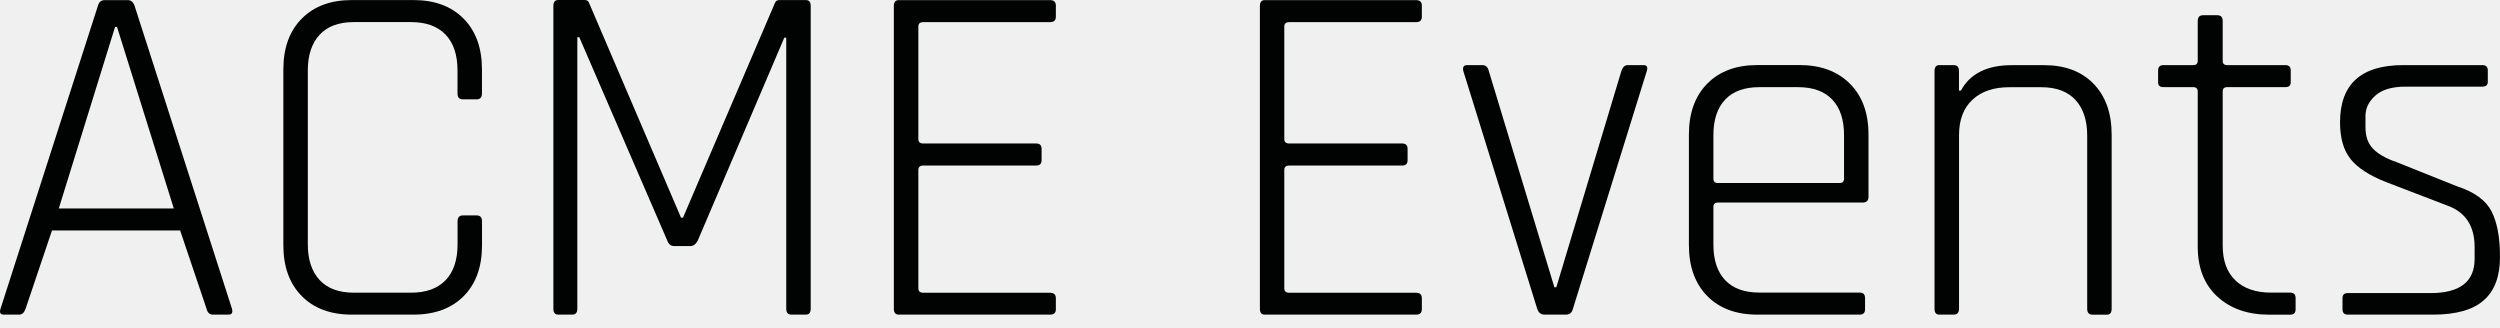
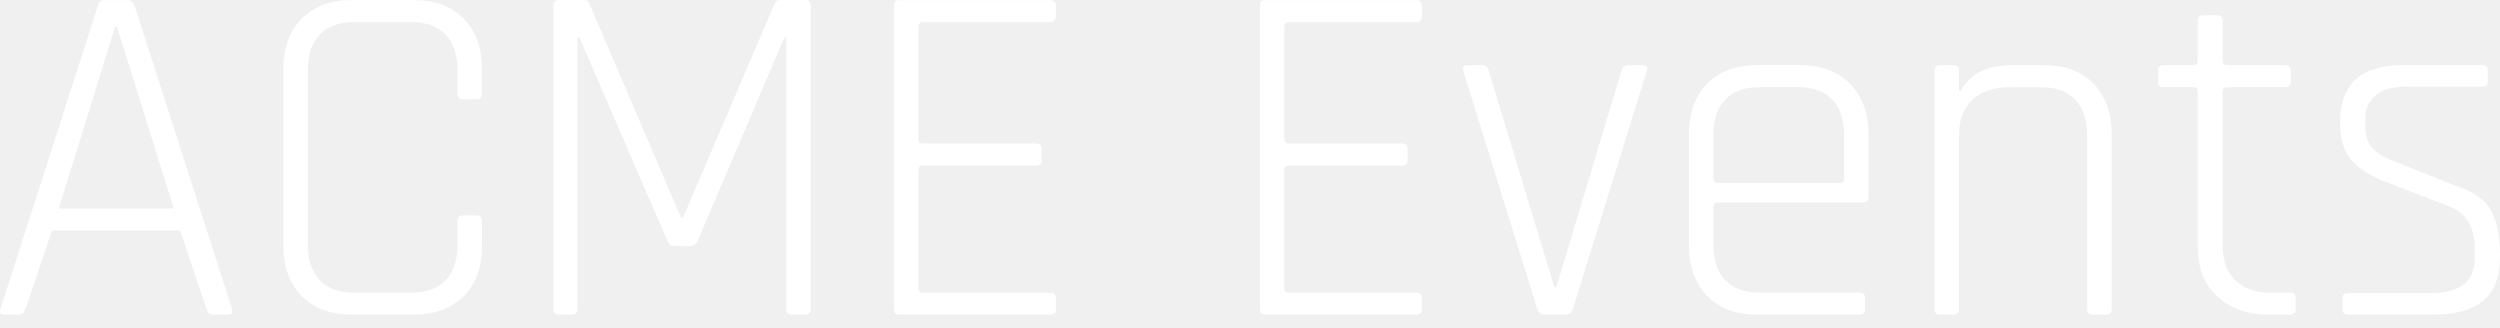
<svg xmlns="http://www.w3.org/2000/svg" width="191" height="25" viewBox="0 0 191 25" fill="none">
-   <path d="M8.789 2.06L4.492 15.926H13.278L8.942 2.06H8.789V2.06ZM1.461 24.038H0.301C0.027 24.038 -0.059 23.889 0.039 23.591L7.477 0.454C7.551 0.157 7.728 0.008 8.002 0.008H9.761C10.007 0.008 10.184 0.157 10.285 0.454L17.724 23.591C17.798 23.889 17.712 24.038 17.461 24.038H16.266C16.016 24.038 15.855 23.889 15.781 23.591L13.764 17.61H3.971L1.954 23.591C1.849 23.889 1.688 24.038 1.461 24.038Z" fill="#010202" />
-   <path d="M31.589 24.037H26.881C25.26 24.037 23.983 23.564 23.051 22.616C22.114 21.668 21.648 20.371 21.648 18.73V5.311C21.648 3.666 22.114 2.37 23.051 1.426C23.987 0.478 25.264 0.004 26.881 0.004H31.589C33.207 0.004 34.488 0.478 35.42 1.426C36.356 2.373 36.822 3.666 36.822 5.311V7.144C36.822 7.442 36.685 7.591 36.411 7.591H35.365C35.091 7.591 34.954 7.442 34.954 7.144V5.386C34.954 4.191 34.648 3.274 34.037 2.64C33.426 2.005 32.549 1.688 31.401 1.688H27.03C25.883 1.688 25.013 2.013 24.414 2.659C23.814 3.31 23.517 4.218 23.517 5.389V18.66C23.517 19.831 23.814 20.739 24.414 21.39C25.013 22.036 25.883 22.361 27.03 22.361H31.405C32.553 22.361 33.43 22.044 34.041 21.409C34.652 20.775 34.958 19.858 34.958 18.663V16.909C34.958 16.611 35.095 16.458 35.369 16.458H36.415C36.689 16.458 36.826 16.607 36.826 16.909V18.742C36.826 20.387 36.36 21.683 35.424 22.627C34.488 23.564 33.207 24.037 31.589 24.037Z" fill="#010202" />
-   <path d="M59.548 0.004H61.565C61.816 0.004 61.937 0.153 61.937 0.45V23.587C61.937 23.885 61.812 24.038 61.565 24.038H60.48C60.206 24.038 60.069 23.889 60.069 23.587V2.879H59.92L53.304 18.39C53.155 18.664 52.967 18.801 52.744 18.801H51.51C51.26 18.801 51.087 18.664 50.985 18.39L44.256 2.84H44.108V23.583C44.108 23.881 43.982 24.034 43.735 24.034H42.65C42.4 24.034 42.278 23.885 42.278 23.583V0.447C42.278 0.149 42.404 0 42.65 0H44.668C44.84 0 44.953 0.074 45.004 0.223L52.031 16.631H52.18L59.207 0.223C59.262 0.078 59.375 0.004 59.548 0.004Z" fill="#010202" />
-   <path d="M80.217 24.038H68.666C68.415 24.038 68.29 23.889 68.29 23.591V0.454C68.29 0.157 68.415 0.008 68.666 0.008H80.217C80.514 0.008 80.667 0.145 80.667 0.419V1.281C80.667 1.555 80.518 1.692 80.217 1.692H70.534C70.284 1.692 70.162 1.806 70.162 2.029V10.627C70.162 10.85 70.288 10.963 70.534 10.963H79.167C79.441 10.963 79.578 11.1 79.578 11.375V12.236C79.578 12.511 79.441 12.648 79.167 12.648H70.534C70.284 12.648 70.162 12.761 70.162 12.984V22.028C70.162 22.252 70.288 22.365 70.534 22.365H80.217C80.514 22.365 80.667 22.502 80.667 22.776V23.638C80.667 23.901 80.518 24.038 80.217 24.038Z" fill="#010202" />
-   <path d="M108.179 24.038H96.628C96.377 24.038 96.256 23.889 96.256 23.591V0.454C96.256 0.157 96.381 0.008 96.628 0.008H108.179C108.476 0.008 108.629 0.145 108.629 0.419V1.281C108.629 1.555 108.48 1.692 108.179 1.692H98.496C98.246 1.692 98.12 1.806 98.12 2.029V10.627C98.12 10.85 98.246 10.963 98.496 10.963H107.129C107.403 10.963 107.54 11.1 107.54 11.375V12.236C107.54 12.511 107.403 12.648 107.129 12.648H98.496C98.246 12.648 98.12 12.761 98.12 12.984V22.028C98.12 22.252 98.246 22.365 98.496 22.365H108.179C108.476 22.365 108.629 22.502 108.629 22.776V23.638C108.625 23.901 108.476 24.038 108.179 24.038Z" fill="#010202" />
-   <path d="M112.099 4.974H113.258C113.509 4.974 113.67 5.123 113.744 5.425L118.754 21.946H118.903L123.873 5.425C123.971 5.127 124.135 4.974 124.359 4.974H125.553C125.828 4.974 125.914 5.123 125.816 5.425L120.172 23.591C120.097 23.889 119.921 24.038 119.647 24.038H118.002C117.728 24.038 117.54 23.889 117.442 23.591L111.797 5.425C111.727 5.123 111.825 4.974 112.099 4.974Z" fill="#010202" />
-   <path d="M131.237 13.983H140.548C140.771 13.983 140.885 13.87 140.885 13.646V10.321C140.885 9.15 140.587 8.245 139.988 7.61C139.388 6.976 138.515 6.659 137.371 6.659H134.418C133.27 6.659 132.401 6.976 131.801 7.61C131.202 8.245 130.904 9.15 130.904 10.321V13.646C130.904 13.87 131.014 13.983 131.237 13.983ZM142.079 24.038H134.265C132.644 24.038 131.367 23.564 130.434 22.616C129.502 21.668 129.032 20.371 129.032 18.73V10.282C129.032 8.637 129.498 7.34 130.434 6.392C131.371 5.444 132.647 4.97 134.265 4.97H137.481C139.098 4.97 140.383 5.444 141.331 6.392C142.279 7.34 142.753 8.637 142.753 10.282V15.029C142.753 15.327 142.604 15.475 142.306 15.475H131.241C131.018 15.475 130.904 15.589 130.904 15.812V18.691C130.904 19.862 131.202 20.767 131.801 21.402C132.401 22.036 133.27 22.353 134.418 22.353H142.079C142.353 22.353 142.49 22.49 142.49 22.765V23.626C142.49 23.901 142.353 24.038 142.079 24.038Z" fill="#010202" />
-   <path d="M149.255 24.038H148.17C147.919 24.038 147.798 23.889 147.798 23.591V5.425C147.798 5.127 147.923 4.974 148.17 4.974H149.255C149.529 4.974 149.666 5.123 149.666 5.425V6.921H149.815C150.512 5.625 151.809 4.978 153.704 4.978H156.172C157.766 4.978 159.023 5.452 159.948 6.4C160.868 7.348 161.33 8.644 161.33 10.29V23.595C161.33 23.893 161.205 24.041 160.958 24.041H159.873C159.599 24.041 159.462 23.893 159.462 23.595V10.364C159.462 9.193 159.164 8.284 158.565 7.634C157.966 6.988 157.096 6.663 155.949 6.663H153.52C152.326 6.663 151.382 6.98 150.7 7.614C150.015 8.249 149.67 9.154 149.67 10.325V23.595C149.666 23.889 149.529 24.038 149.255 24.038Z" fill="#010202" />
-   <path d="M167.57 6.659H165.29C165.016 6.659 164.879 6.533 164.879 6.283V5.386C164.879 5.111 165.016 4.974 165.29 4.974H167.57C167.793 4.974 167.907 4.861 167.907 4.638V1.61C167.907 1.312 168.044 1.163 168.318 1.163H169.403C169.677 1.163 169.814 1.312 169.814 1.61V4.638C169.814 4.861 169.928 4.974 170.151 4.974H174.6C174.875 4.974 175.012 5.111 175.012 5.386V6.283C175.012 6.533 174.875 6.659 174.6 6.659H170.151C169.928 6.659 169.814 6.772 169.814 6.995V18.77C169.814 19.917 170.139 20.802 170.785 21.421C171.432 22.044 172.344 22.357 173.516 22.357H174.973C175.247 22.357 175.384 22.494 175.384 22.769V23.63C175.384 23.904 175.247 24.041 174.973 24.041H173.367C171.722 24.041 170.402 23.579 169.403 22.659C168.404 21.738 167.907 20.465 167.907 18.848V6.999C167.907 6.768 167.793 6.659 167.57 6.659Z" fill="#010202" />
-   <path d="M185.884 24.038H179.379C179.104 24.038 178.967 23.901 178.967 23.626V22.765C178.967 22.514 179.104 22.392 179.379 22.392H185.696C187.941 22.392 189.061 21.519 189.061 19.776V18.879C189.061 17.262 188.364 16.2 186.965 15.703L182.293 13.909C181.024 13.411 180.119 12.824 179.582 12.15C179.046 11.476 178.779 10.544 178.779 9.346C178.779 6.431 180.385 4.974 183.601 4.974H189.656C189.931 4.974 190.068 5.111 190.068 5.386V6.247C190.068 6.498 189.931 6.619 189.656 6.619H183.789C182.767 6.619 181.999 6.843 181.49 7.293C180.981 7.74 180.722 8.264 180.722 8.864V9.722C180.722 10.419 180.914 10.967 181.302 11.367C181.69 11.766 182.281 12.103 183.076 12.377L187.749 14.245C189.045 14.668 189.911 15.299 190.346 16.133C190.78 16.968 191 18.135 191 19.627C191 21.123 190.581 22.232 189.746 22.953C188.92 23.677 187.631 24.038 185.884 24.038Z" fill="#010202" />
+   <path d="M8.789 2.06L4.492 15.926H13.278L8.942 2.06H8.789V2.06ZM1.461 24.038H0.301C0.027 24.038 -0.059 23.889 0.039 23.591L7.477 0.454C7.551 0.157 7.728 0.008 8.002 0.008H9.761C10.007 0.008 10.184 0.157 10.285 0.454L17.724 23.591C17.798 23.889 17.712 24.038 17.461 24.038H16.266C16.016 24.038 15.855 23.889 15.781 23.591L13.764 17.61H3.971L1.954 23.591C1.849 23.889 1.688 24.038 1.461 24.038Z" fill="#ffffff" />
+   <path d="M31.589 24.037H26.881C25.26 24.037 23.983 23.564 23.051 22.616C22.114 21.668 21.648 20.371 21.648 18.73V5.311C21.648 3.666 22.114 2.37 23.051 1.426C23.987 0.478 25.264 0.004 26.881 0.004H31.589C33.207 0.004 34.488 0.478 35.42 1.426C36.356 2.373 36.822 3.666 36.822 5.311V7.144C36.822 7.442 36.685 7.591 36.411 7.591H35.365C35.091 7.591 34.954 7.442 34.954 7.144V5.386C34.954 4.191 34.648 3.274 34.037 2.64C33.426 2.005 32.549 1.688 31.401 1.688H27.03C25.883 1.688 25.013 2.013 24.414 2.659C23.814 3.31 23.517 4.218 23.517 5.389V18.66C23.517 19.831 23.814 20.739 24.414 21.39C25.013 22.036 25.883 22.361 27.03 22.361H31.405C32.553 22.361 33.43 22.044 34.041 21.409C34.652 20.775 34.958 19.858 34.958 18.663V16.909C34.958 16.611 35.095 16.458 35.369 16.458H36.415C36.689 16.458 36.826 16.607 36.826 16.909V18.742C36.826 20.387 36.36 21.683 35.424 22.627C34.488 23.564 33.207 24.037 31.589 24.037Z" fill="#ffffff" />
+   <path d="M59.548 0.004H61.565C61.816 0.004 61.937 0.153 61.937 0.45V23.587C61.937 23.885 61.812 24.038 61.565 24.038H60.48C60.206 24.038 60.069 23.889 60.069 23.587V2.879H59.92L53.304 18.39C53.155 18.664 52.967 18.801 52.744 18.801H51.51C51.26 18.801 51.087 18.664 50.985 18.39L44.256 2.84H44.108V23.583C44.108 23.881 43.982 24.034 43.735 24.034H42.65C42.4 24.034 42.278 23.885 42.278 23.583V0.447C42.278 0.149 42.404 0 42.65 0H44.668C44.84 0 44.953 0.074 45.004 0.223L52.031 16.631H52.18L59.207 0.223C59.262 0.078 59.375 0.004 59.548 0.004Z" fill="#ffffff" />
+   <path d="M80.217 24.038H68.666C68.415 24.038 68.29 23.889 68.29 23.591V0.454C68.29 0.157 68.415 0.008 68.666 0.008H80.217C80.514 0.008 80.667 0.145 80.667 0.419V1.281C80.667 1.555 80.518 1.692 80.217 1.692H70.534C70.284 1.692 70.162 1.806 70.162 2.029V10.627C70.162 10.85 70.288 10.963 70.534 10.963H79.167C79.441 10.963 79.578 11.1 79.578 11.375V12.236C79.578 12.511 79.441 12.648 79.167 12.648H70.534C70.284 12.648 70.162 12.761 70.162 12.984V22.028C70.162 22.252 70.288 22.365 70.534 22.365H80.217C80.514 22.365 80.667 22.502 80.667 22.776V23.638C80.667 23.901 80.518 24.038 80.217 24.038Z" fill="#ffffff" />
+   <path d="M108.179 24.038H96.628C96.377 24.038 96.256 23.889 96.256 23.591V0.454C96.256 0.157 96.381 0.008 96.628 0.008H108.179C108.476 0.008 108.629 0.145 108.629 0.419V1.281C108.629 1.555 108.48 1.692 108.179 1.692H98.496C98.246 1.692 98.12 1.806 98.12 2.029V10.627C98.12 10.85 98.246 10.963 98.496 10.963H107.129C107.403 10.963 107.54 11.1 107.54 11.375V12.236C107.54 12.511 107.403 12.648 107.129 12.648H98.496C98.246 12.648 98.12 12.761 98.12 12.984V22.028C98.12 22.252 98.246 22.365 98.496 22.365H108.179C108.476 22.365 108.629 22.502 108.629 22.776V23.638C108.625 23.901 108.476 24.038 108.179 24.038Z" fill="#ffffff" />
+   <path d="M112.099 4.974H113.258C113.509 4.974 113.67 5.123 113.744 5.425L118.754 21.946H118.903L123.873 5.425C123.971 5.127 124.135 4.974 124.359 4.974H125.553C125.828 4.974 125.914 5.123 125.816 5.425L120.172 23.591C120.097 23.889 119.921 24.038 119.647 24.038H118.002C117.728 24.038 117.54 23.889 117.442 23.591L111.797 5.425C111.727 5.123 111.825 4.974 112.099 4.974Z" fill="#ffffff" />
+   <path d="M131.237 13.983H140.548C140.771 13.983 140.885 13.87 140.885 13.646V10.321C140.885 9.15 140.587 8.245 139.988 7.61C139.388 6.976 138.515 6.659 137.371 6.659H134.418C133.27 6.659 132.401 6.976 131.801 7.61C131.202 8.245 130.904 9.15 130.904 10.321V13.646C130.904 13.87 131.014 13.983 131.237 13.983ZM142.079 24.038H134.265C132.644 24.038 131.367 23.564 130.434 22.616C129.502 21.668 129.032 20.371 129.032 18.73V10.282C129.032 8.637 129.498 7.34 130.434 6.392C131.371 5.444 132.647 4.97 134.265 4.97H137.481C139.098 4.97 140.383 5.444 141.331 6.392C142.279 7.34 142.753 8.637 142.753 10.282V15.029C142.753 15.327 142.604 15.475 142.306 15.475H131.241C131.018 15.475 130.904 15.589 130.904 15.812V18.691C130.904 19.862 131.202 20.767 131.801 21.402C132.401 22.036 133.27 22.353 134.418 22.353H142.079C142.353 22.353 142.49 22.49 142.49 22.765V23.626C142.49 23.901 142.353 24.038 142.079 24.038Z" fill="#ffffff" />
+   <path d="M149.255 24.038H148.17C147.919 24.038 147.798 23.889 147.798 23.591V5.425C147.798 5.127 147.923 4.974 148.17 4.974H149.255C149.529 4.974 149.666 5.123 149.666 5.425V6.921H149.815C150.512 5.625 151.809 4.978 153.704 4.978H156.172C157.766 4.978 159.023 5.452 159.948 6.4C160.868 7.348 161.33 8.644 161.33 10.29V23.595C161.33 23.893 161.205 24.041 160.958 24.041H159.873C159.599 24.041 159.462 23.893 159.462 23.595V10.364C159.462 9.193 159.164 8.284 158.565 7.634C157.966 6.988 157.096 6.663 155.949 6.663H153.52C152.326 6.663 151.382 6.98 150.7 7.614C150.015 8.249 149.67 9.154 149.67 10.325V23.595C149.666 23.889 149.529 24.038 149.255 24.038Z" fill="#ffffff" />
+   <path d="M167.57 6.659H165.29C165.016 6.659 164.879 6.533 164.879 6.283V5.386C164.879 5.111 165.016 4.974 165.29 4.974H167.57C167.793 4.974 167.907 4.861 167.907 4.638V1.61C167.907 1.312 168.044 1.163 168.318 1.163H169.403C169.677 1.163 169.814 1.312 169.814 1.61V4.638C169.814 4.861 169.928 4.974 170.151 4.974H174.6C174.875 4.974 175.012 5.111 175.012 5.386V6.283C175.012 6.533 174.875 6.659 174.6 6.659H170.151C169.928 6.659 169.814 6.772 169.814 6.995V18.77C169.814 19.917 170.139 20.802 170.785 21.421C171.432 22.044 172.344 22.357 173.516 22.357H174.973C175.247 22.357 175.384 22.494 175.384 22.769V23.63C175.384 23.904 175.247 24.041 174.973 24.041H173.367C171.722 24.041 170.402 23.579 169.403 22.659C168.404 21.738 167.907 20.465 167.907 18.848V6.999C167.907 6.768 167.793 6.659 167.57 6.659Z" fill="#ffffff" />
+   <path d="M185.884 24.038H179.379C179.104 24.038 178.967 23.901 178.967 23.626V22.765C178.967 22.514 179.104 22.392 179.379 22.392H185.696C187.941 22.392 189.061 21.519 189.061 19.776V18.879C189.061 17.262 188.364 16.2 186.965 15.703L182.293 13.909C181.024 13.411 180.119 12.824 179.582 12.15C179.046 11.476 178.779 10.544 178.779 9.346C178.779 6.431 180.385 4.974 183.601 4.974H189.656C189.931 4.974 190.068 5.111 190.068 5.386V6.247C190.068 6.498 189.931 6.619 189.656 6.619H183.789C182.767 6.619 181.999 6.843 181.49 7.293C180.981 7.74 180.722 8.264 180.722 8.864V9.722C180.722 10.419 180.914 10.967 181.302 11.367C181.69 11.766 182.281 12.103 183.076 12.377L187.749 14.245C189.045 14.668 189.911 15.299 190.346 16.133C190.78 16.968 191 18.135 191 19.627C191 21.123 190.581 22.232 189.746 22.953C188.92 23.677 187.631 24.038 185.884 24.038Z" fill="#ffffff" />
</svg>
